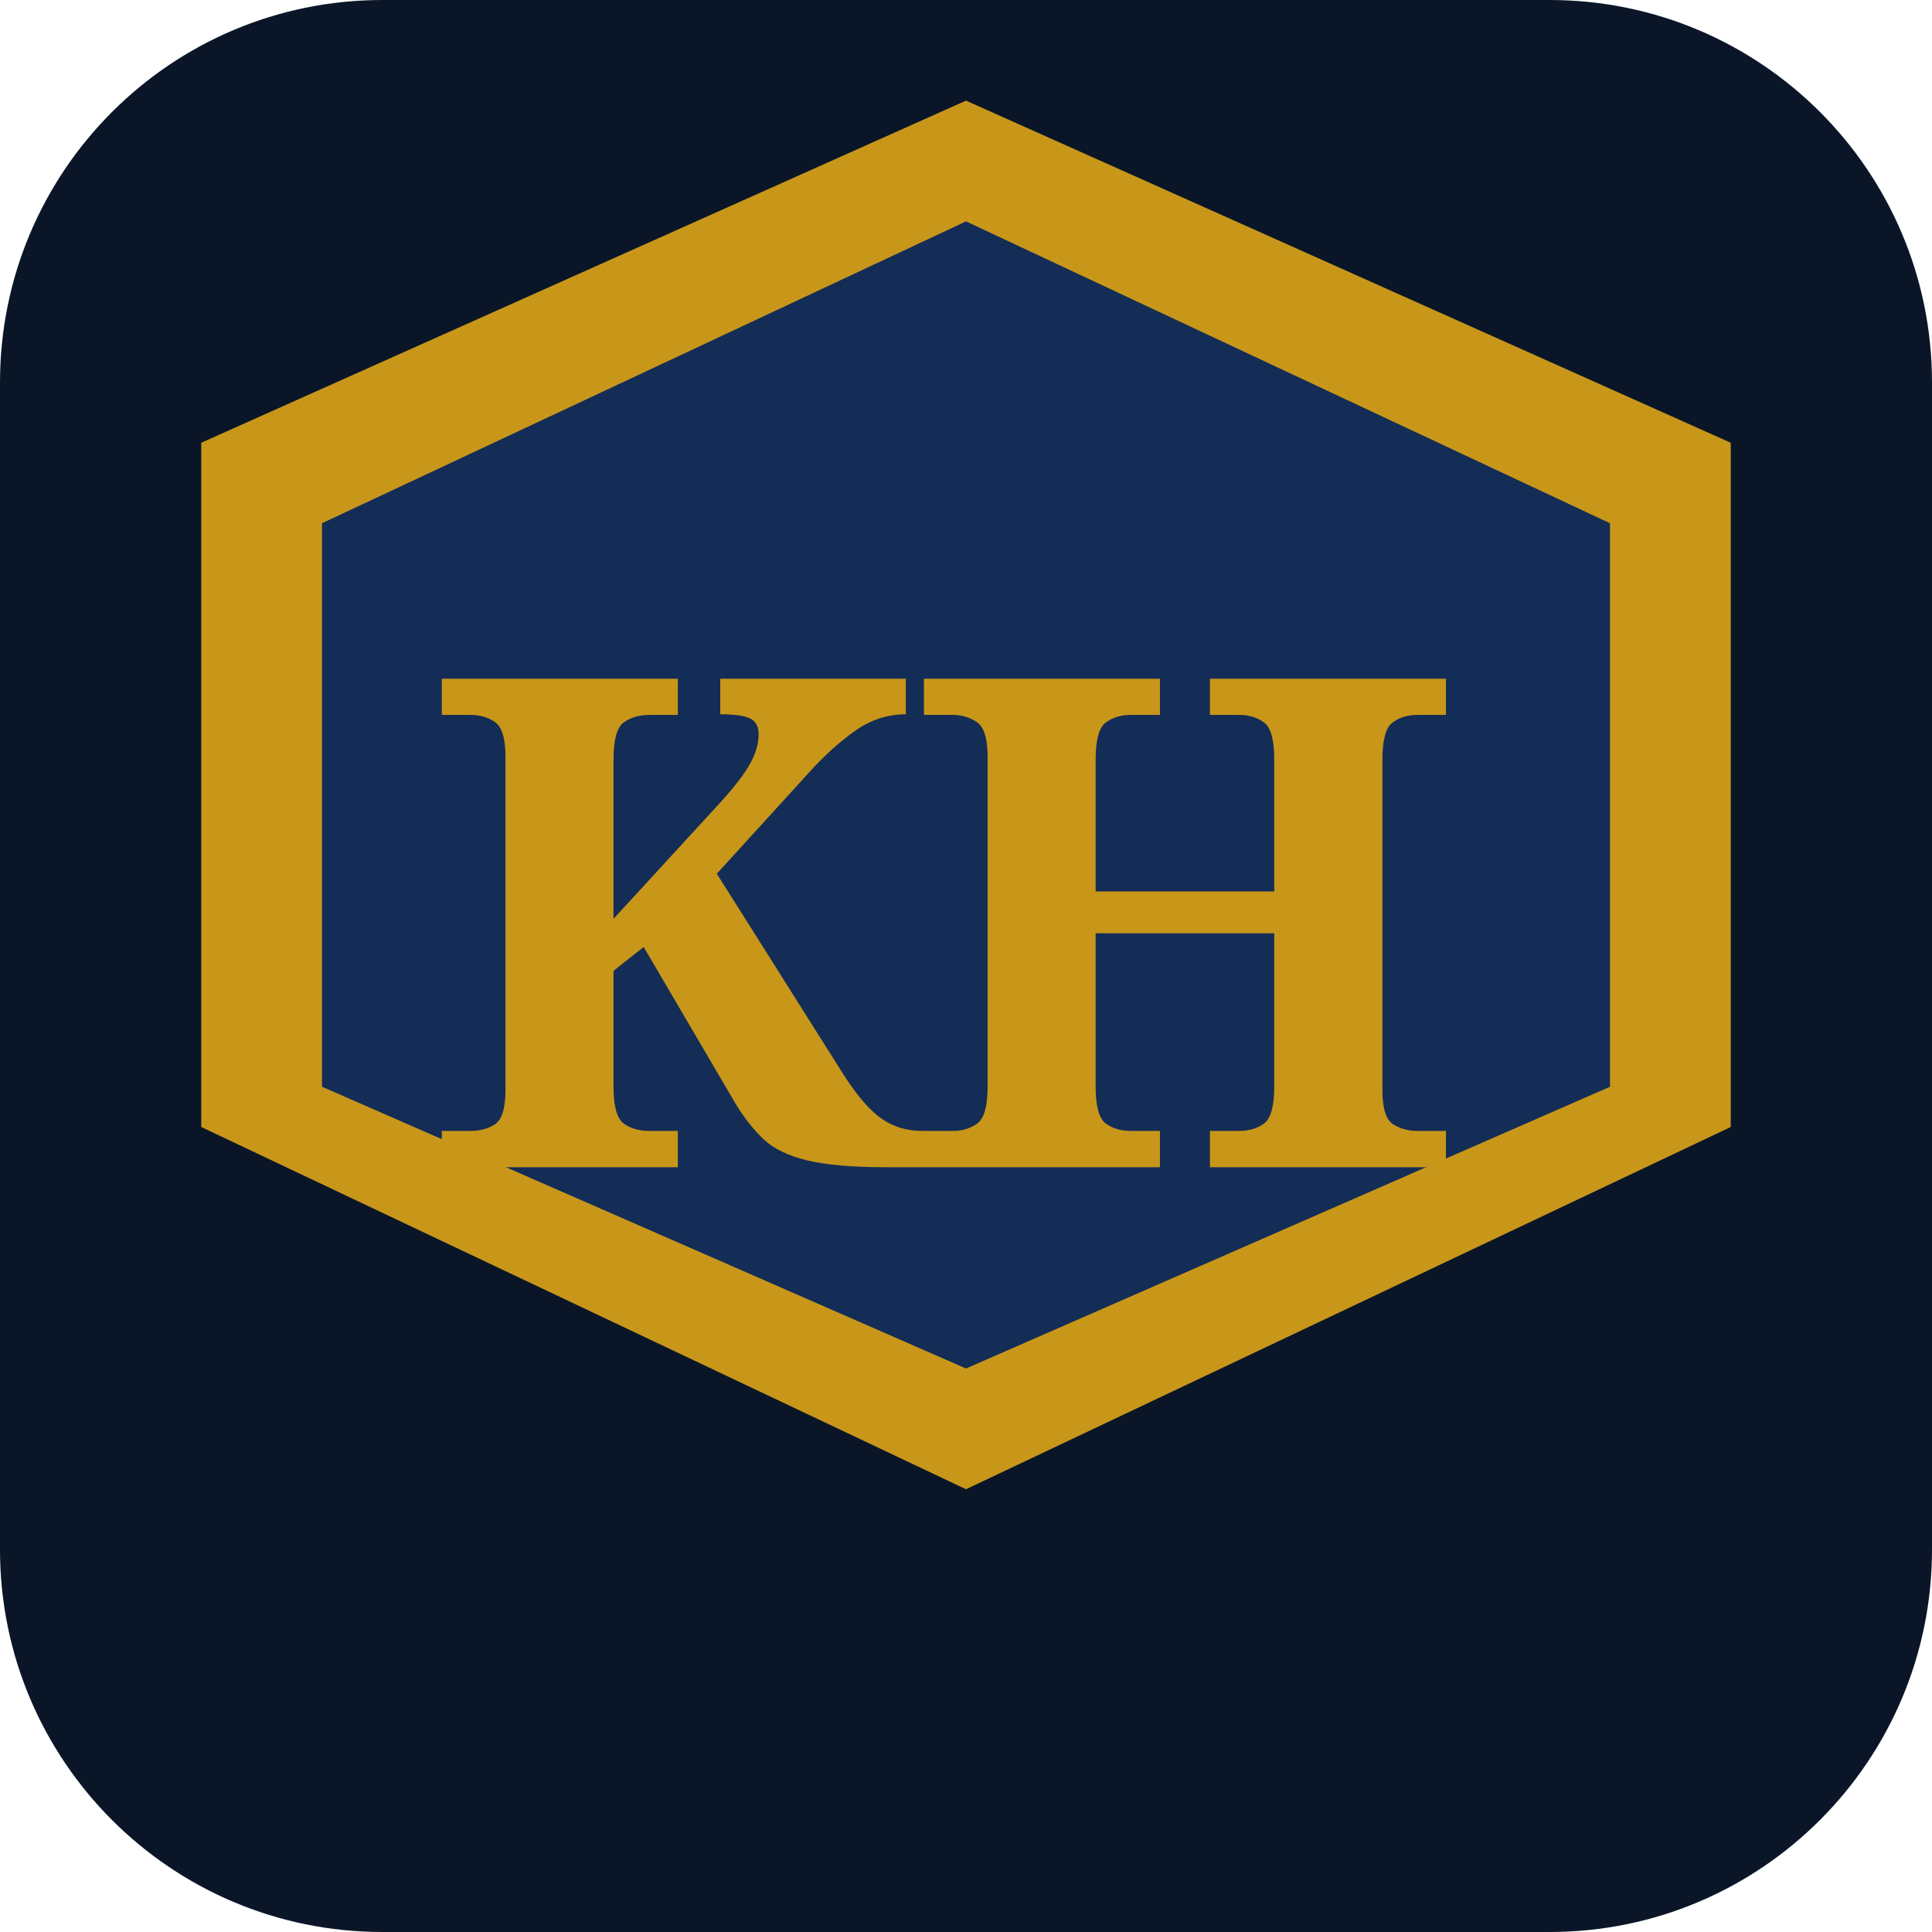
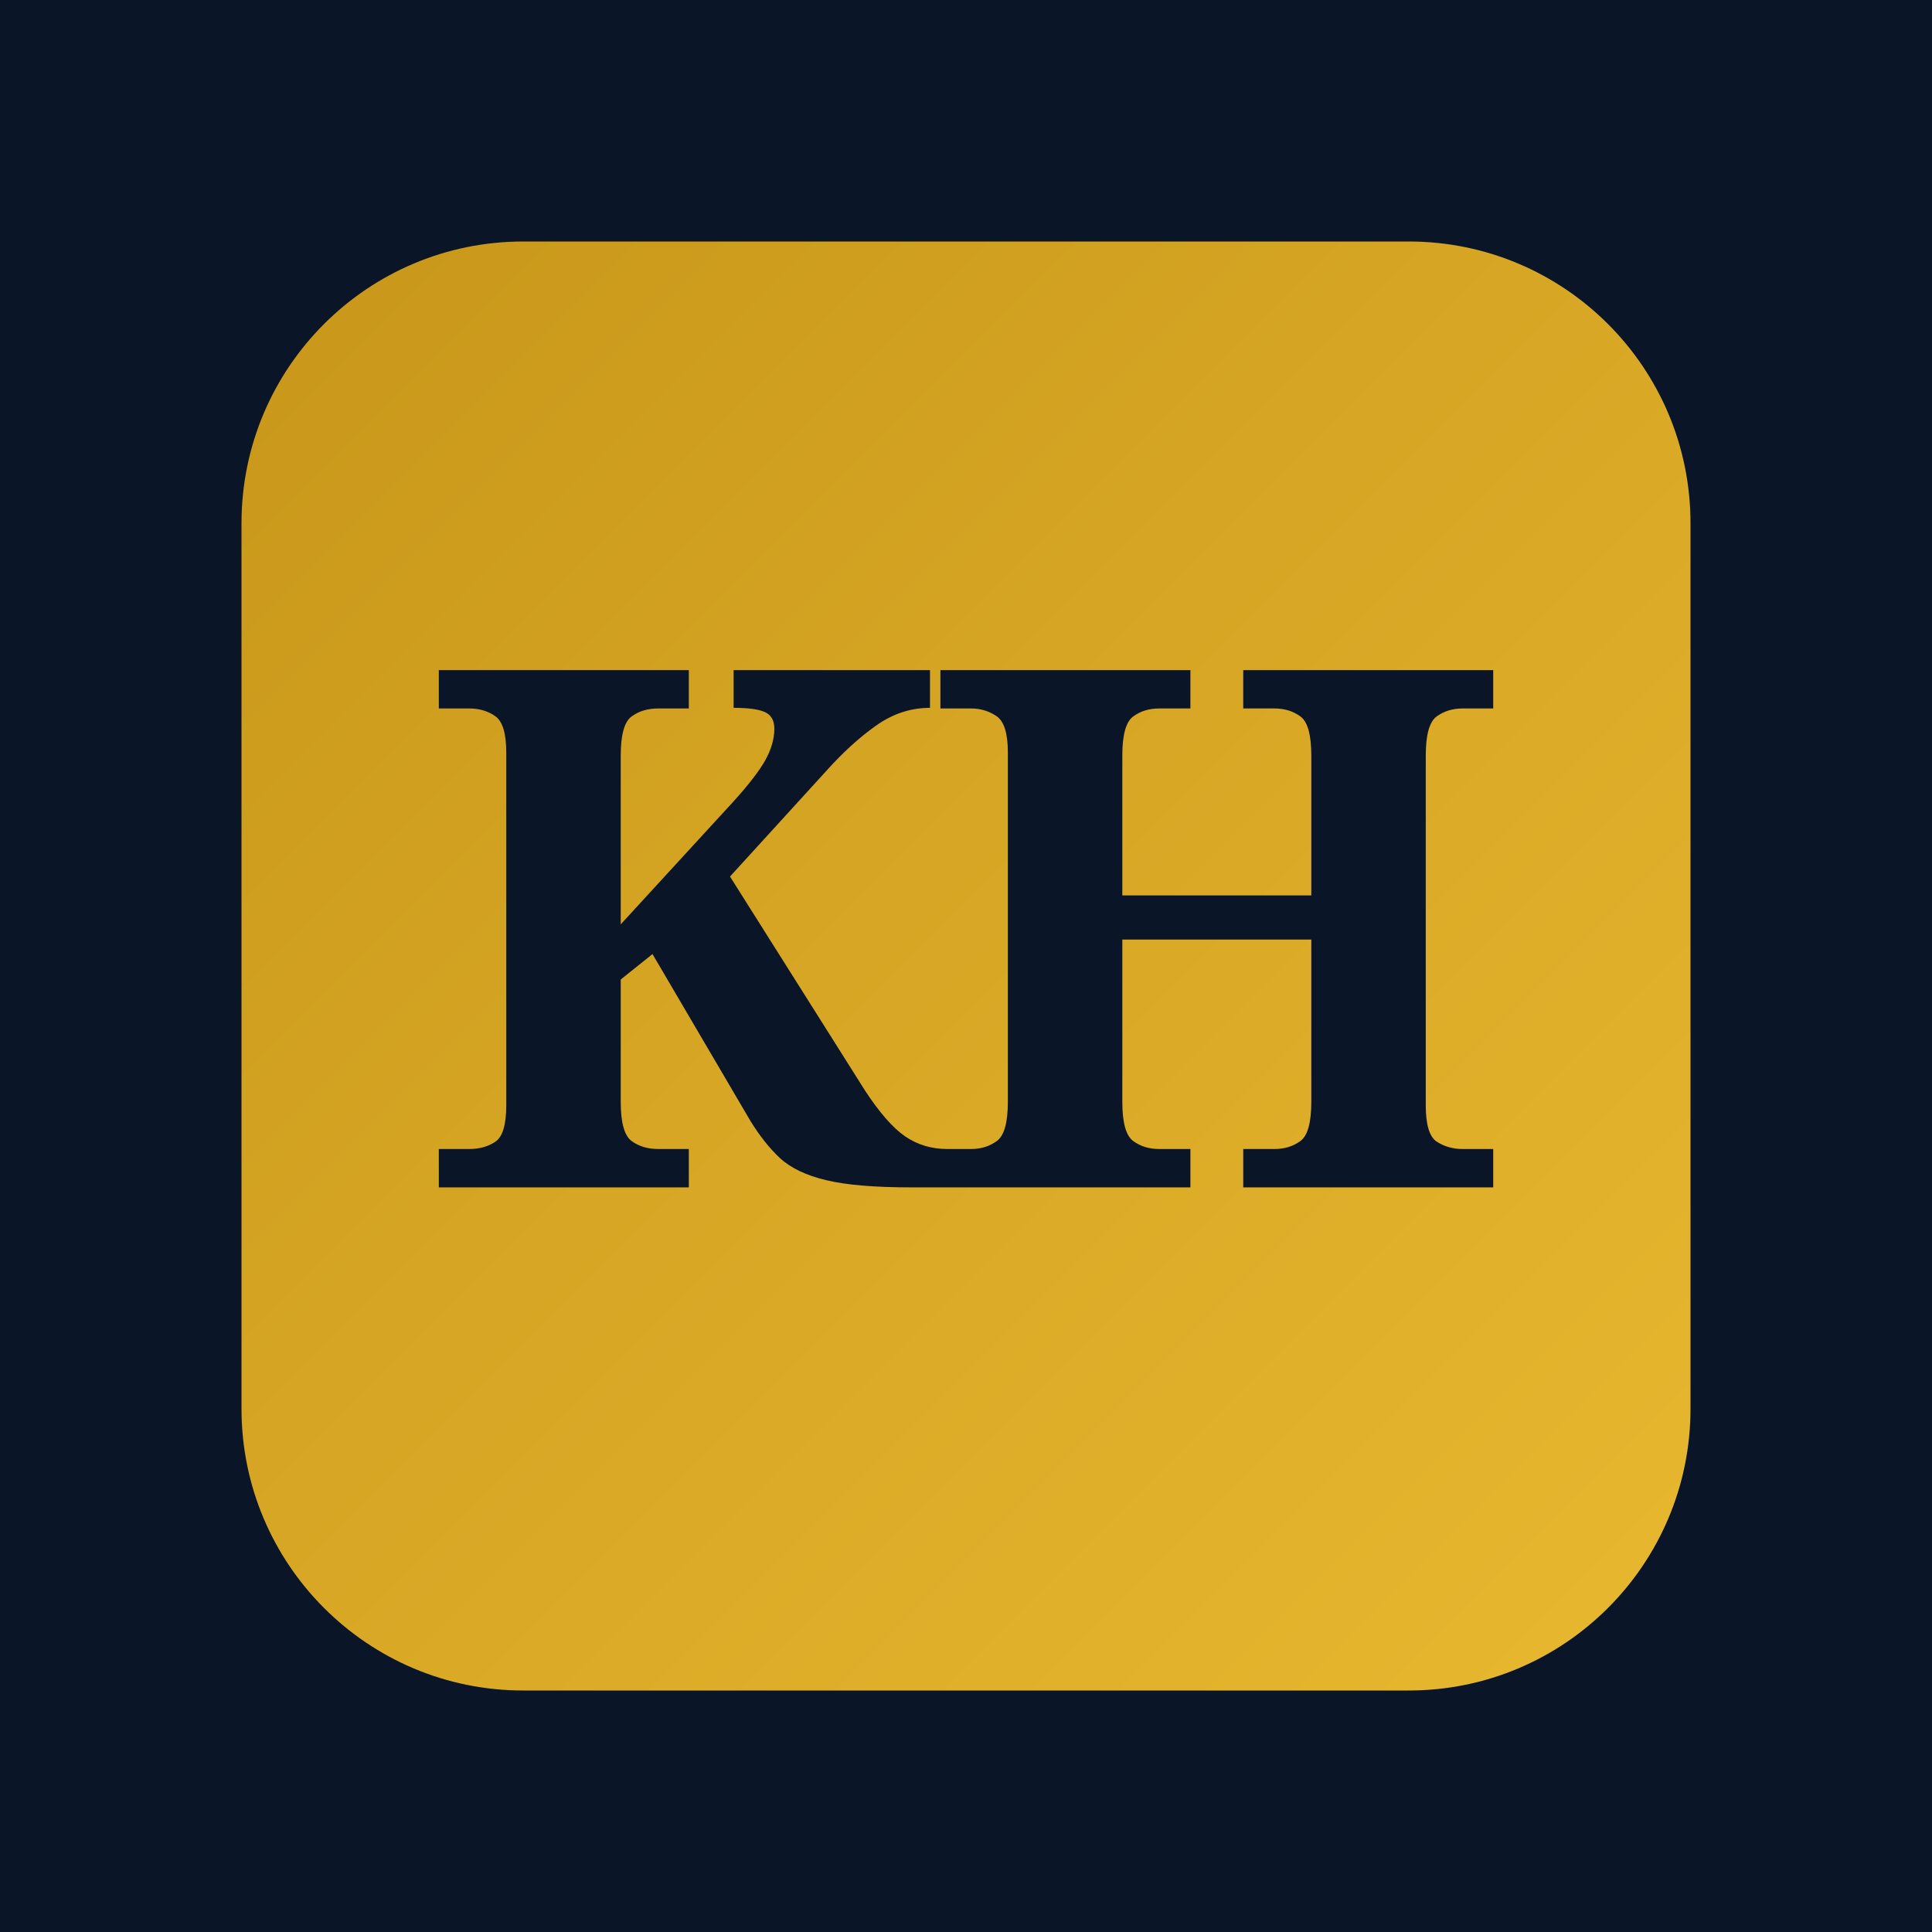
<svg xmlns="http://www.w3.org/2000/svg" viewBox="0 0 192 192" width="192" height="192">
-   <rect width="192" height="192" rx="38" fill="#0A1628" />
-   <polygon points="96,10 172,44 172,112 96,148 20,112 20,44" fill="#C8971A" />
-   <polygon points="96,22 160,52 160,108 96,136 32,108 32,52" fill="#142D56" />
-   <text x="42" y="116" font-size="68" font-weight="900" fill="#C8971A" font-family="Georgia,serif" letter-spacing="-2">KH</text>
+   <rect width="192" height="192" fill="#0A1628" />
+   <rect x="24" y="24" width="144" height="144" rx="28" fill="url(#gold)" />
+   <defs>
+     <linearGradient id="gold" x1="0%" y1="0%" x2="100%" y2="100%">
+       <stop offset="0%" stop-color="#C8971A" />
+       <stop offset="100%" stop-color="#E8B830" />
+     </linearGradient>
+   </defs>
+   <text x="96" y="118" text-anchor="middle" font-size="72" font-weight="900" fill="#0A1628" font-family="Georgia,serif" letter-spacing="-3">KH</text>
</svg>
